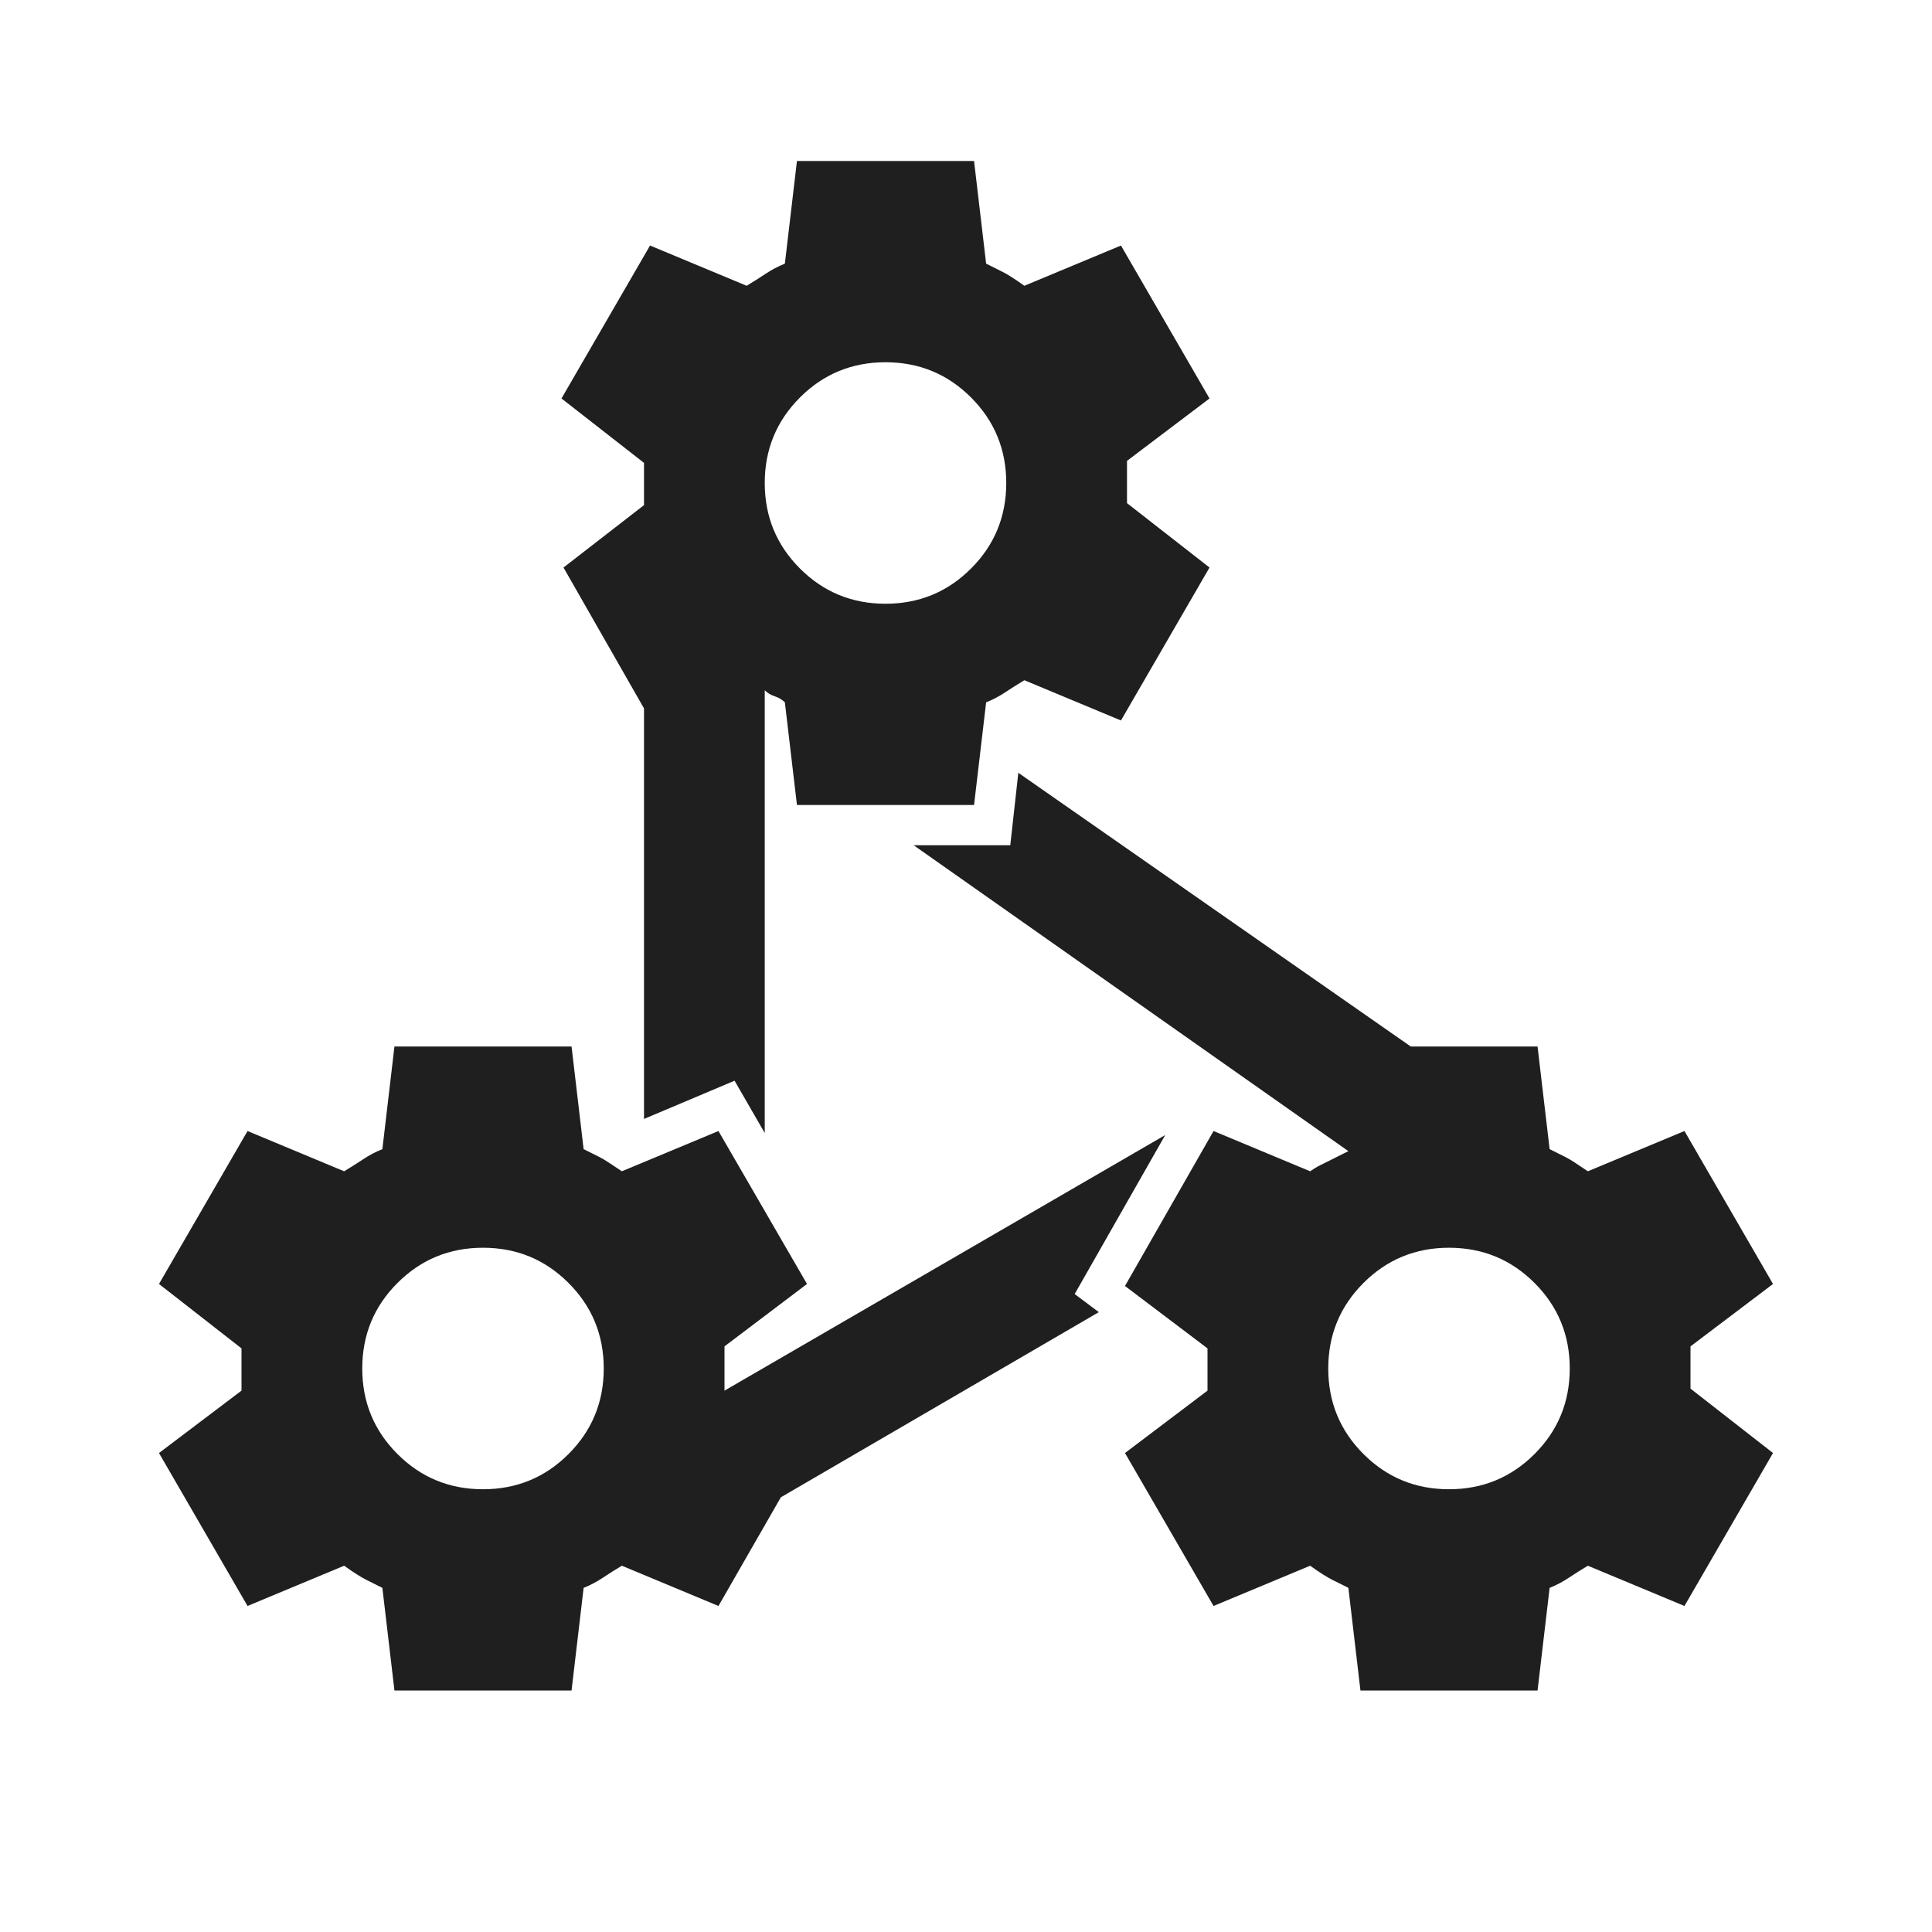
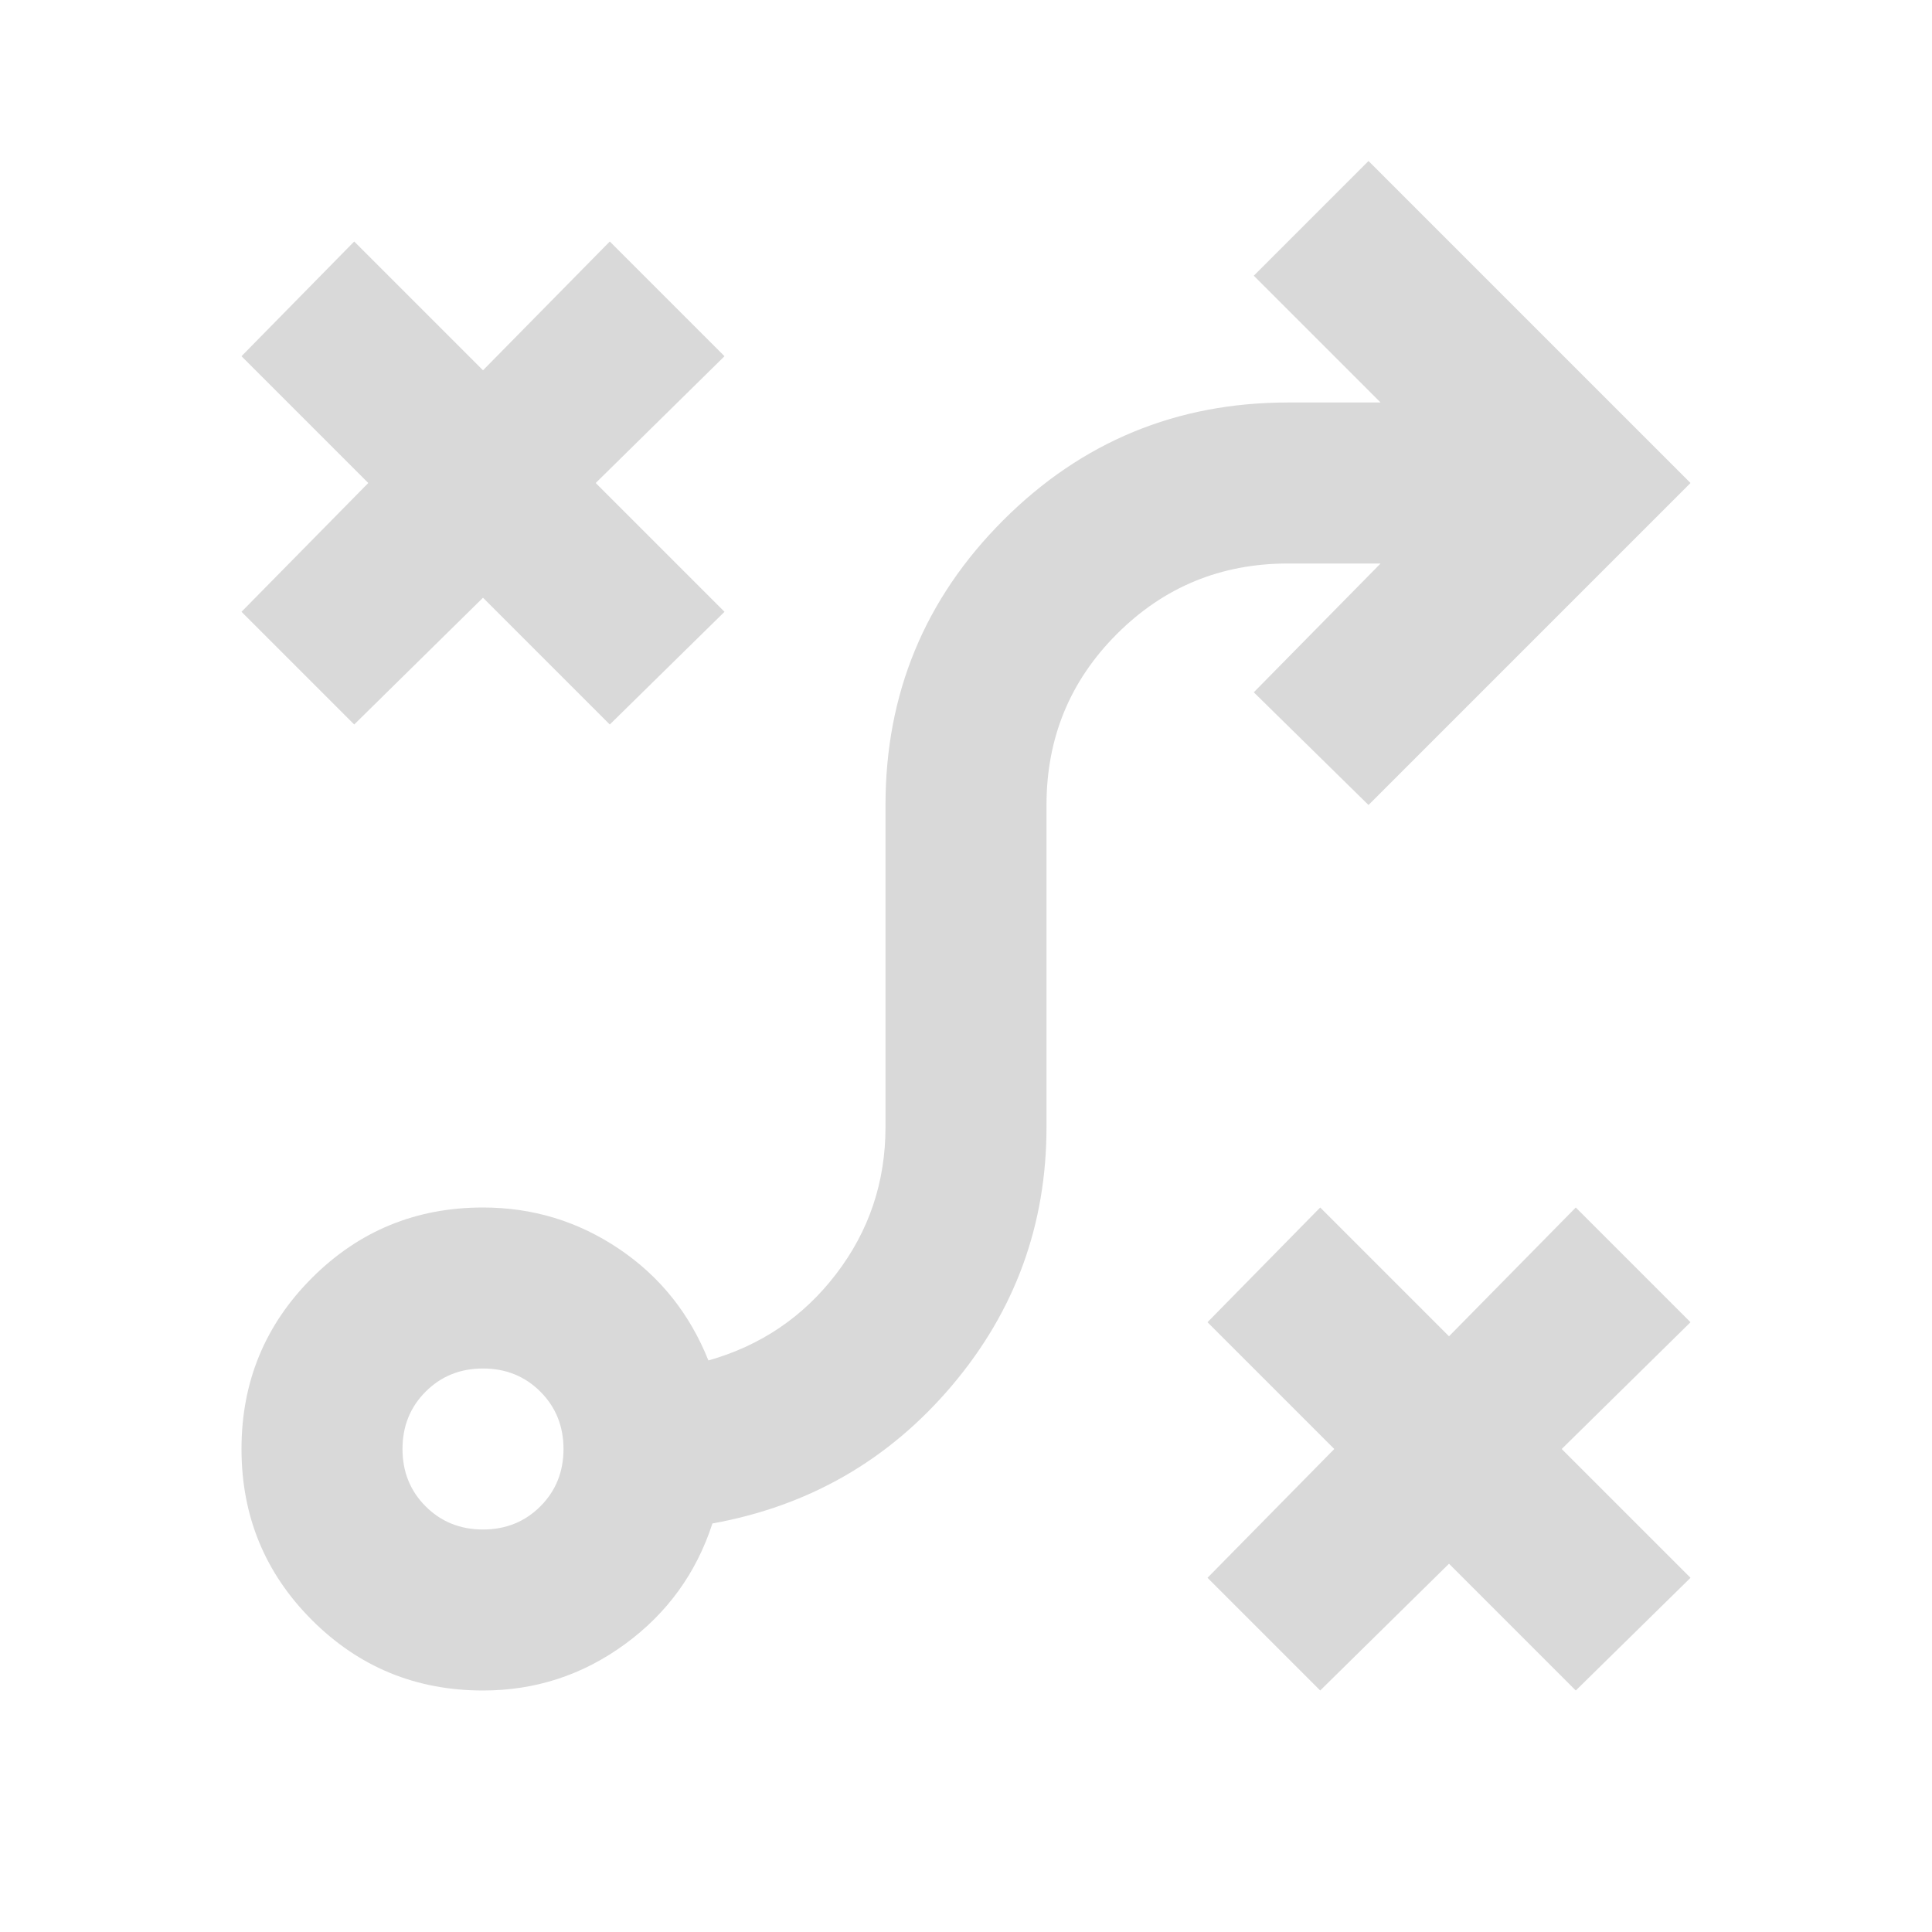
- <svg xmlns="http://www.w3.org/2000/svg" height="24px" viewBox="0 -960 960 960" width="24px" fill="#1f1f1f">
-   <path d="m196-120-6-51-8-4q-4-2-11-7l-48 20-44-76 41-31v-21l-41-32 44-76 48 20q5-3 9.5-6t9.5-5l6-51h88l6 51 4 2 4 2q2 1 5 3l6 4 48-20 44 76-41 31v22l219-127-45 79 12 9-158 92-31 54-48-20q-5 3-9.5 6t-9.5 5l-6 51h-88Zm1.5-202.5Q180-305 180-280t17.5 42.5Q215-220 240-220t42.5-17.5Q300-255 300-280t-17.5-42.5Q265-340 240-340t-42.5 17.5ZM396-560l-6-51q-2-2-5-3t-5-3v220l-15-26-45 19v-204l-40-70 40-31v-21l-41-32 44-76 48 20q5-3 9.5-6t9.5-5l6-51h88l6 51 8 4q4 2 11 7l48-20 44 76-41 31v21l41 32-44 76-48-20q-5 3-9.5 6t-9.5 5l-6 51h-88Zm1.5-202.5Q380-745 380-720t17.5 42.5Q415-660 440-660t42.5-17.5Q500-695 500-720t-17.5-42.5Q465-780 440-780t-42.5 17.5ZM676-120l-6-51-8-4q-4-2-11-7l-48 20-44-76 41-31v-21l-41-31 44-77 48 20q3-2 4-2.5l15-7.5-216-152h48l4-36 195 136h63l6 51 4 2 4 2q2 1 5 3l6 4 48-20 44 76-41 31v21l41 32-44 76-48-20q-5 3-9.5 6t-9.5 5l-6 51h-88Zm1.5-202.5Q660-305 660-280t17.5 42.5Q695-220 720-220t42.5-17.5Q780-255 780-280t-17.5-42.5Q745-340 720-340t-42.5 17.5Z" />
+ <svg xmlns="http://www.w3.org/2000/svg" height="24px" viewBox="0 -960 960 960" width="24px" fill="#D9D9D9">
+   <path d="m656-120-56-56 63-64-63-63 56-57 64 64 63-64 57 57-64 63 64 64-57 56-63-63-64 63Zm-387.5-91.5Q280-223 280-240t-11.5-28.5Q257-280 240-280t-28.5 11.5Q200-257 200-240t11.5 28.5Q223-200 240-200t28.5-11.5ZM240-120q-50 0-85-35t-35-85q0-50 35-85t85-35q37 0 67.5 20.5T352-284q39-11 63.5-43t24.5-73v-160q0-83 58.5-141.5T640-760h46l-63-63 57-57 160 160-160 160-57-56 63-64h-46q-50 0-85 35t-35 85v160q0 73-47 128.5T354-203q-12 37-43.5 60T240-120Zm-64-480-56-56 63-64-63-63 56-57 64 64 63-64 57 57-64 63 64 64-57 56-63-63-64 63Z" />
</svg>
